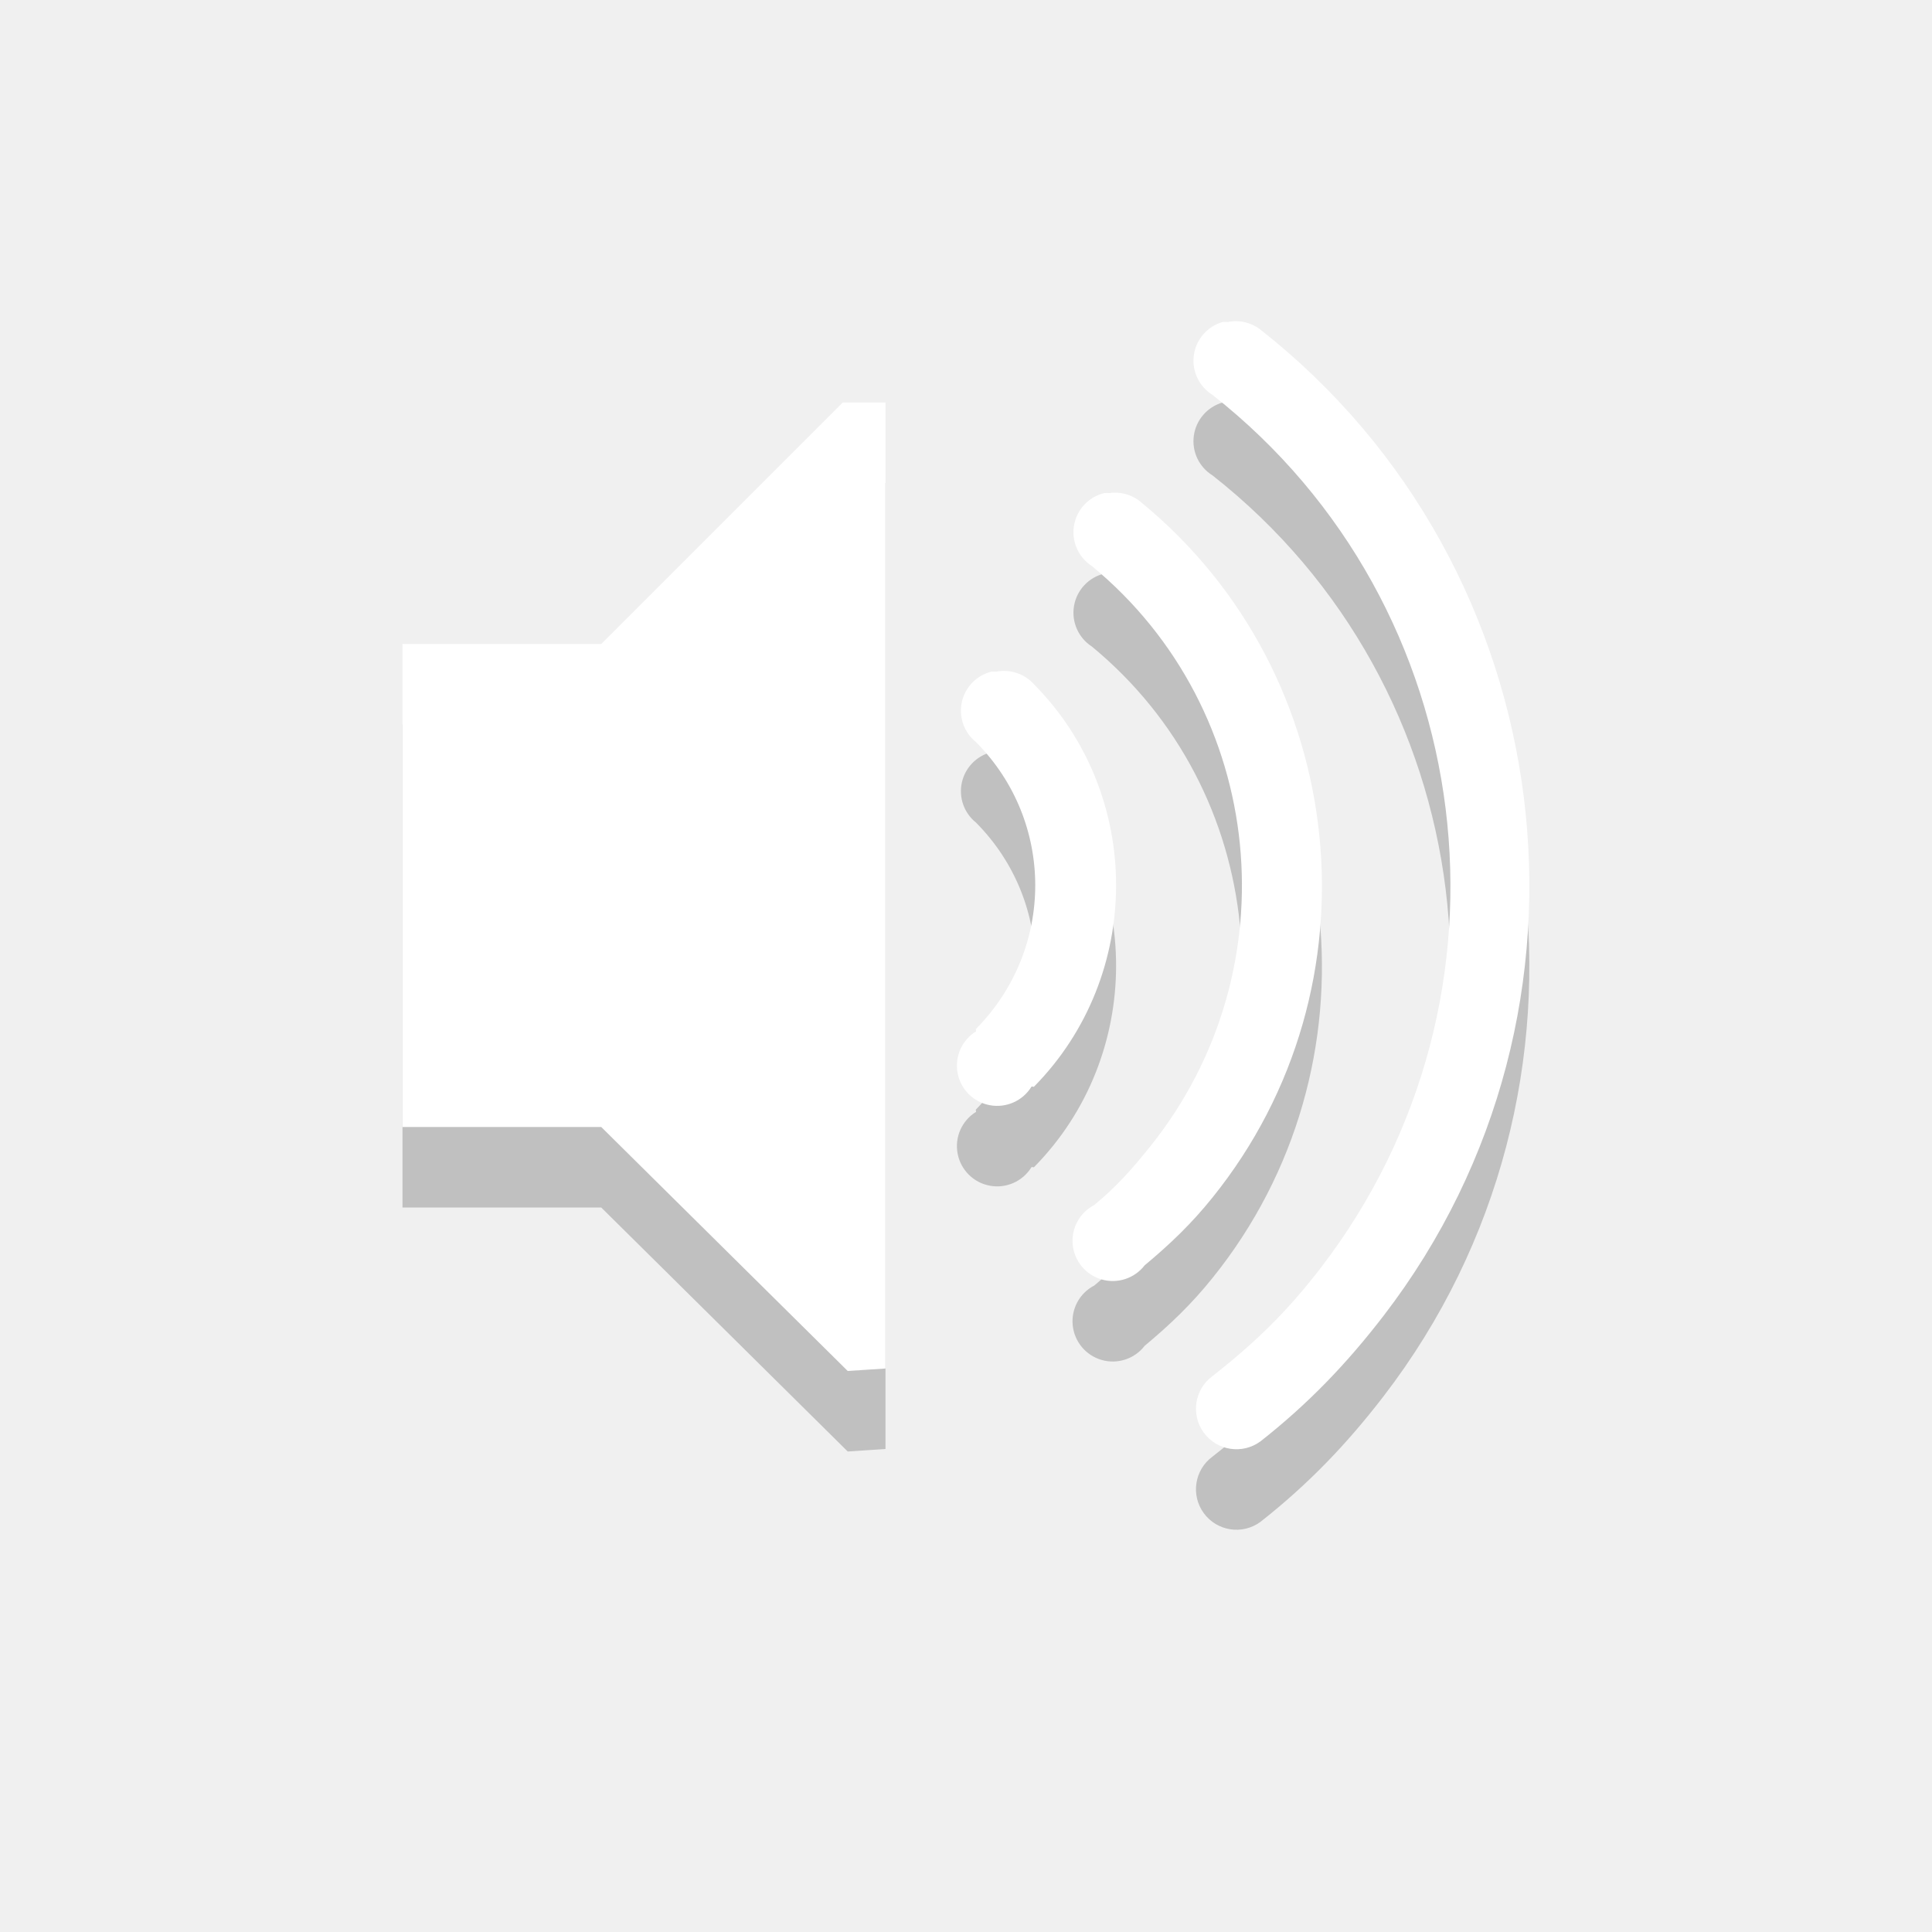
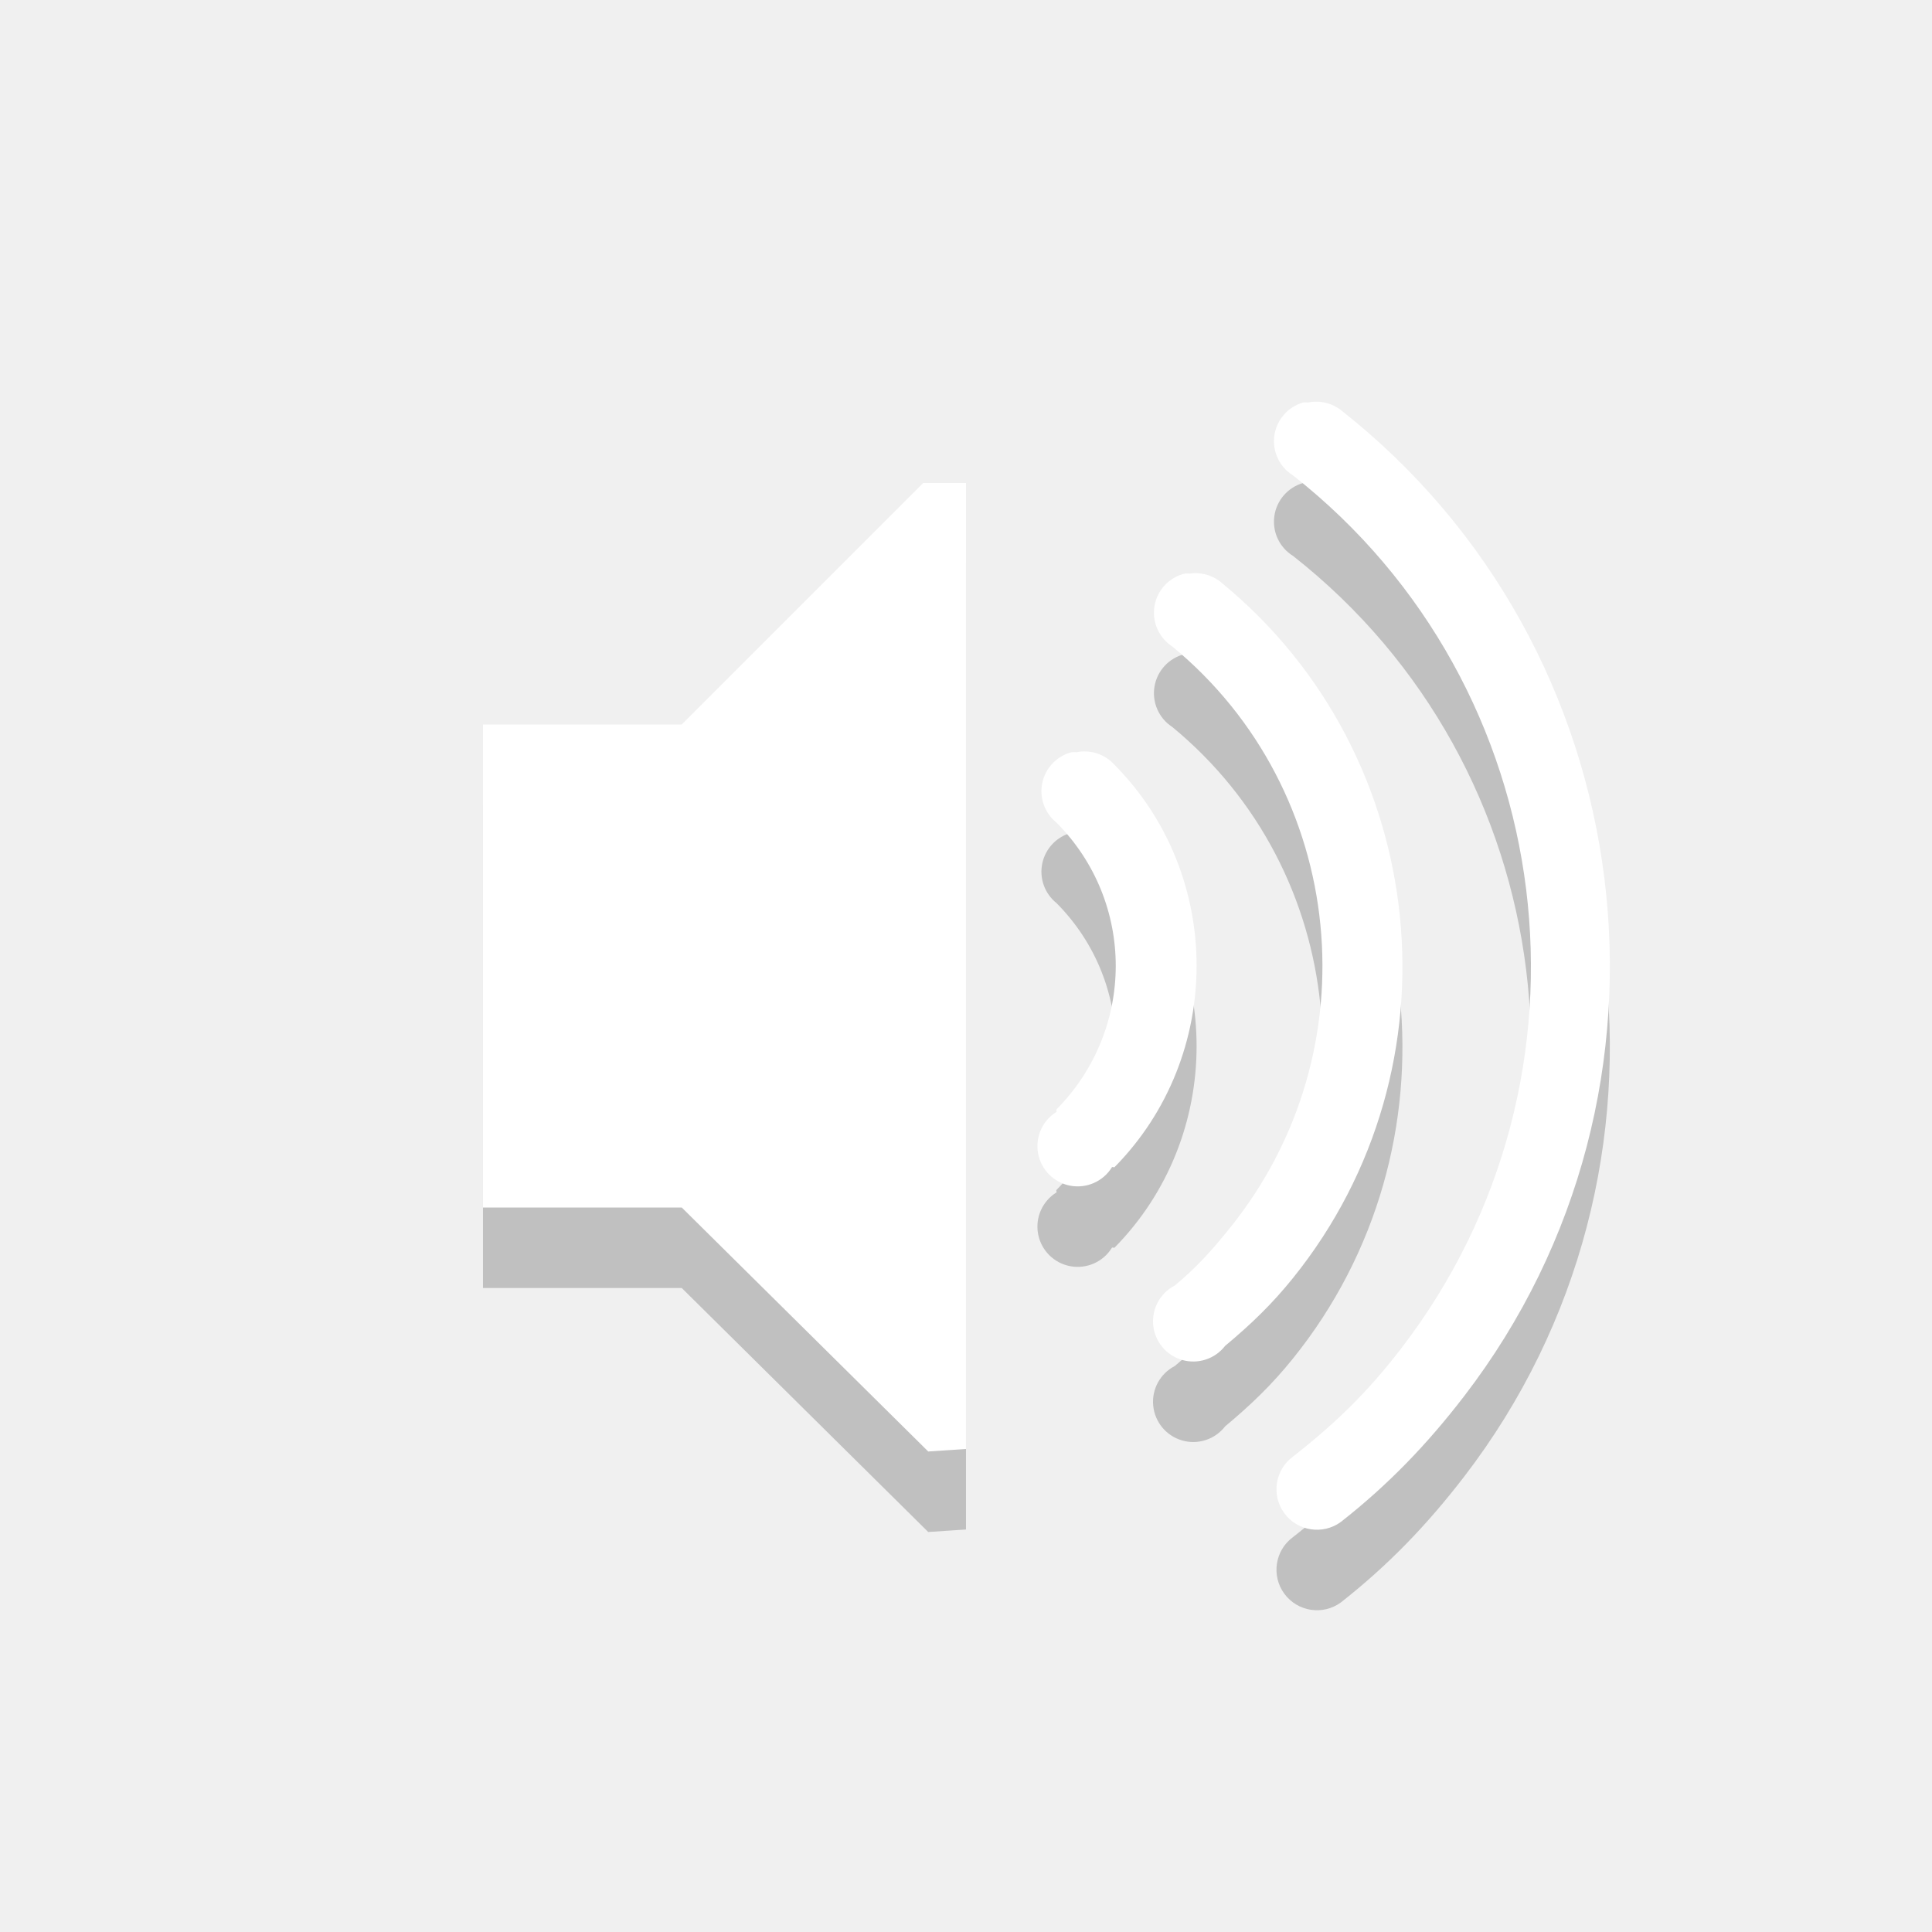
<svg xmlns="http://www.w3.org/2000/svg" xmlns:ns1="http://www.openswatchbook.org/uri/2009/osb" height="24" id="svg7384" style="enable-background:new" version="1.1" width="24">
  <defs id="defs7386">
    <linearGradient id="linearGradient5606" ns1:paint="solid">
      <stop id="stop5608" offset="0" style="stop-color:#000000;stop-opacity:1;" />
    </linearGradient>
    <filter color-interpolation-filters="sRGB" id="filter7554">
      <feBlend id="feBlend7556" in2="BackgroundImage" mode="darken" />
    </filter>
  </defs>
  <g id="layer9" style="display:inline" transform="translate(-261.0002,369)">
-     <path style="opacity:0.2;color:#444444;fill:#000000;fill-opacity:1;fill-rule:nonzero;stroke:none;stroke-width:1;marker:none;visibility:visible;display:inline;overflow:visible" id="path5903" d="m 276.188,-364 a 0.5,0.5 0 0 0 -0.125,0.906 c 3.335,2.621 3.938,7.47 1.344,10.844 -0.417,0.542 -0.808,0.923 -1.344,1.344 a 0.503,0.503 0 1 0 0.594,0.812 c 0.592,-0.465 1.072,-0.965 1.531,-1.562 2.923,-3.802 2.231,-9.294 -1.531,-12.25 a 0.5,0.5 0 0 0 -0.406,-0.094 0.5,0.5 0 0 0 -0.062,0 z m -4.719,1 -3,3 -1.469,0 -1,0 0,6 2.469,0 3.062,3.031 0.469,-0.031 0,-12 -0.531,0 z m 3.25,1.125 a 0.5,0.5 0 0 0 -0.156,0.906 c 2.175,1.791 2.491,5.018 0.719,7.219 -0.227,0.282 -0.41,0.488 -0.688,0.719 a 0.5,0.5 0 1 0 0.625,0.75 c 0.32,-0.267 0.582,-0.518 0.844,-0.844 2.111,-2.621 1.719,-6.49 -0.875,-8.625 a 0.5,0.5 0 0 0 -0.406,-0.125 0.5,0.5 0 0 0 -0.062,0 z m -1.406,2.219 a 0.5,0.5 0 0 0 -0.188,0.875 c 0.982,0.99 0.979,2.57 0,3.562 -0.008,0.008 0.004,0.028 0,0.031 a 0.5,0.5 0 1 0 0.688,0.688 c 0.008,-0.008 0.027,0.004 0.031,0 1.359,-1.378 1.363,-3.626 0,-5 a 0.5,0.5 0 0 0 -0.469,-0.156 0.5,0.5 0 0 0 -0.062,0 z" />
-     <path d="m 276.188,-365 a 0.5,0.5 0 0 0 -0.125,0.906 c 3.335,2.621 3.938,7.47 1.344,10.844 -0.417,0.542 -0.808,0.923 -1.344,1.344 a 0.503,0.503 0 1 0 0.594,0.812 c 0.592,-0.465 1.072,-0.965 1.531,-1.562 2.923,-3.802 2.231,-9.294 -1.531,-12.25 a 0.5,0.5 0 0 0 -0.406,-0.094 0.5,0.5 0 0 0 -0.062,0 z m -4.719,1 -3,3 -1.469,0 -1,0 0,6 2.469,0 3.062,3.031 0.469,-0.031 0,-12 -0.531,0 z m 3.25,1.125 a 0.5,0.5 0 0 0 -0.156,0.906 c 2.175,1.791 2.491,5.018 0.719,7.219 -0.227,0.282 -0.41,0.488 -0.688,0.719 a 0.5,0.5 0 1 0 0.625,0.75 c 0.32,-0.267 0.582,-0.518 0.844,-0.844 2.111,-2.621 1.719,-6.49 -0.875,-8.625 a 0.5,0.5 0 0 0 -0.406,-0.125 0.5,0.5 0 0 0 -0.062,0 z m -1.406,2.219 a 0.5,0.5 0 0 0 -0.188,0.875 c 0.982,0.99 0.979,2.57 0,3.562 -0.008,0.008 0.004,0.028 0,0.031 a 0.5,0.5 0 1 0 0.688,0.688 c 0.008,-0.008 0.027,0.004 0.031,0 1.359,-1.378 1.363,-3.626 0,-5 a 0.5,0.5 0 0 0 -0.469,-0.156 0.5,0.5 0 0 0 -0.062,0 z" id="path5491" style="color:#444444;fill:#ffffff;fill-opacity:1;fill-rule:nonzero;stroke:none;stroke-width:1;marker:none;visibility:visible;display:inline;overflow:visible" />
+     <path style="opacity:0.2;color:#444444;fill:#000000;fill-opacity:1;fill-rule:nonzero;stroke:none;stroke-width:1;marker:none;visibility:visible;display:inline;overflow:visible" id="path5903" d="m 277.188,-363 a 0.5,0.5 0 0 0 -0.125,0.906 c 3.335,2.621 3.938,7.47 1.344,10.844 -0.417,0.542 -0.808,0.923 -1.344,1.344 a 0.503,0.503 0 1 0 0.594,0.812 c 0.592,-0.465 1.072,-0.965 1.531,-1.562 2.923,-3.802 2.231,-9.294 -1.531,-12.25 a 0.5,0.5 0 0 0 -0.406,-0.094 0.5,0.5 0 0 0 -0.062,0 z m -4.719,1 -3,3 -1.469,0 -1,0 0,6 2.469,0 3.062,3.031 0.469,-0.031 0,-12 -0.531,0 z m 3.25,1.125 a 0.5,0.5 0 0 0 -0.156,0.906 c 2.175,1.791 2.491,5.018 0.719,7.219 -0.227,0.282 -0.41,0.488 -0.688,0.719 a 0.5,0.5 0 1 0 0.625,0.75 c 0.32,-0.267 0.582,-0.518 0.844,-0.844 2.111,-2.621 1.719,-6.49 -0.875,-8.625 a 0.5,0.5 0 0 0 -0.406,-0.125 0.5,0.5 0 0 0 -0.062,0 z m -1.406,2.219 a 0.5,0.5 0 0 0 -0.188,0.875 c 0.982,0.99 0.979,2.57 0,3.562 -0.008,0.008 0.004,0.028 0,0.031 a 0.5,0.5 0 1 0 0.688,0.688 c 0.008,-0.008 0.027,0.004 0.031,0 1.359,-1.378 1.363,-3.626 0,-5 a 0.5,0.5 0 0 0 -0.469,-0.156 0.5,0.5 0 0 0 -0.062,0 z" />
+     <path d="m 277.188,-364 a 0.5,0.5 0 0 0 -0.125,0.906 c 3.335,2.621 3.938,7.47 1.344,10.844 -0.417,0.542 -0.808,0.923 -1.344,1.344 a 0.503,0.503 0 1 0 0.594,0.812 c 0.592,-0.465 1.072,-0.965 1.531,-1.562 2.923,-3.802 2.231,-9.294 -1.531,-12.25 a 0.5,0.5 0 0 0 -0.406,-0.094 0.5,0.5 0 0 0 -0.062,0 z m -4.719,1 -3,3 -1.469,0 -1,0 0,6 2.469,0 3.062,3.031 0.469,-0.031 0,-12 -0.531,0 z m 3.25,1.125 a 0.5,0.5 0 0 0 -0.156,0.906 c 2.175,1.791 2.491,5.018 0.719,7.219 -0.227,0.282 -0.41,0.488 -0.688,0.719 a 0.5,0.5 0 1 0 0.625,0.75 c 0.32,-0.267 0.582,-0.518 0.844,-0.844 2.111,-2.621 1.719,-6.49 -0.875,-8.625 a 0.5,0.5 0 0 0 -0.406,-0.125 0.5,0.5 0 0 0 -0.062,0 z m -1.406,2.219 a 0.5,0.5 0 0 0 -0.188,0.875 c 0.982,0.99 0.979,2.57 0,3.562 -0.008,0.008 0.004,0.028 0,0.031 a 0.5,0.5 0 1 0 0.688,0.688 c 0.008,-0.008 0.027,0.004 0.031,0 1.359,-1.378 1.363,-3.626 0,-5 a 0.5,0.5 0 0 0 -0.469,-0.156 0.5,0.5 0 0 0 -0.062,0 z" id="path5491" style="color:#444444;fill:#ffffff;fill-opacity:1;fill-rule:nonzero;stroke:none;stroke-width:1;marker:none;visibility:visible;display:inline;overflow:visible" />
  </g>
  <g id="layer10" style="display:inline;filter:url(#filter7554)" transform="translate(-261.0002,369)" />
  <g id="layer1" style="display:inline" transform="translate(-20.00001,-248)" />
  <g id="layer14" style="display:inline" transform="translate(-261.0002,369)" />
  <g id="layer15" style="display:inline" transform="translate(-261.0002,369)" />
  <g id="g71291" style="display:inline" transform="translate(-261.0002,369)" />
  <g id="layer2" style="display:inline" transform="translate(-20.00001,-98)" />
  <g id="g6058" style="display:inline" transform="translate(-20.00001,-98)" />
  <g id="layer12" style="display:inline" transform="translate(-261.0002,369)" />
</svg>
